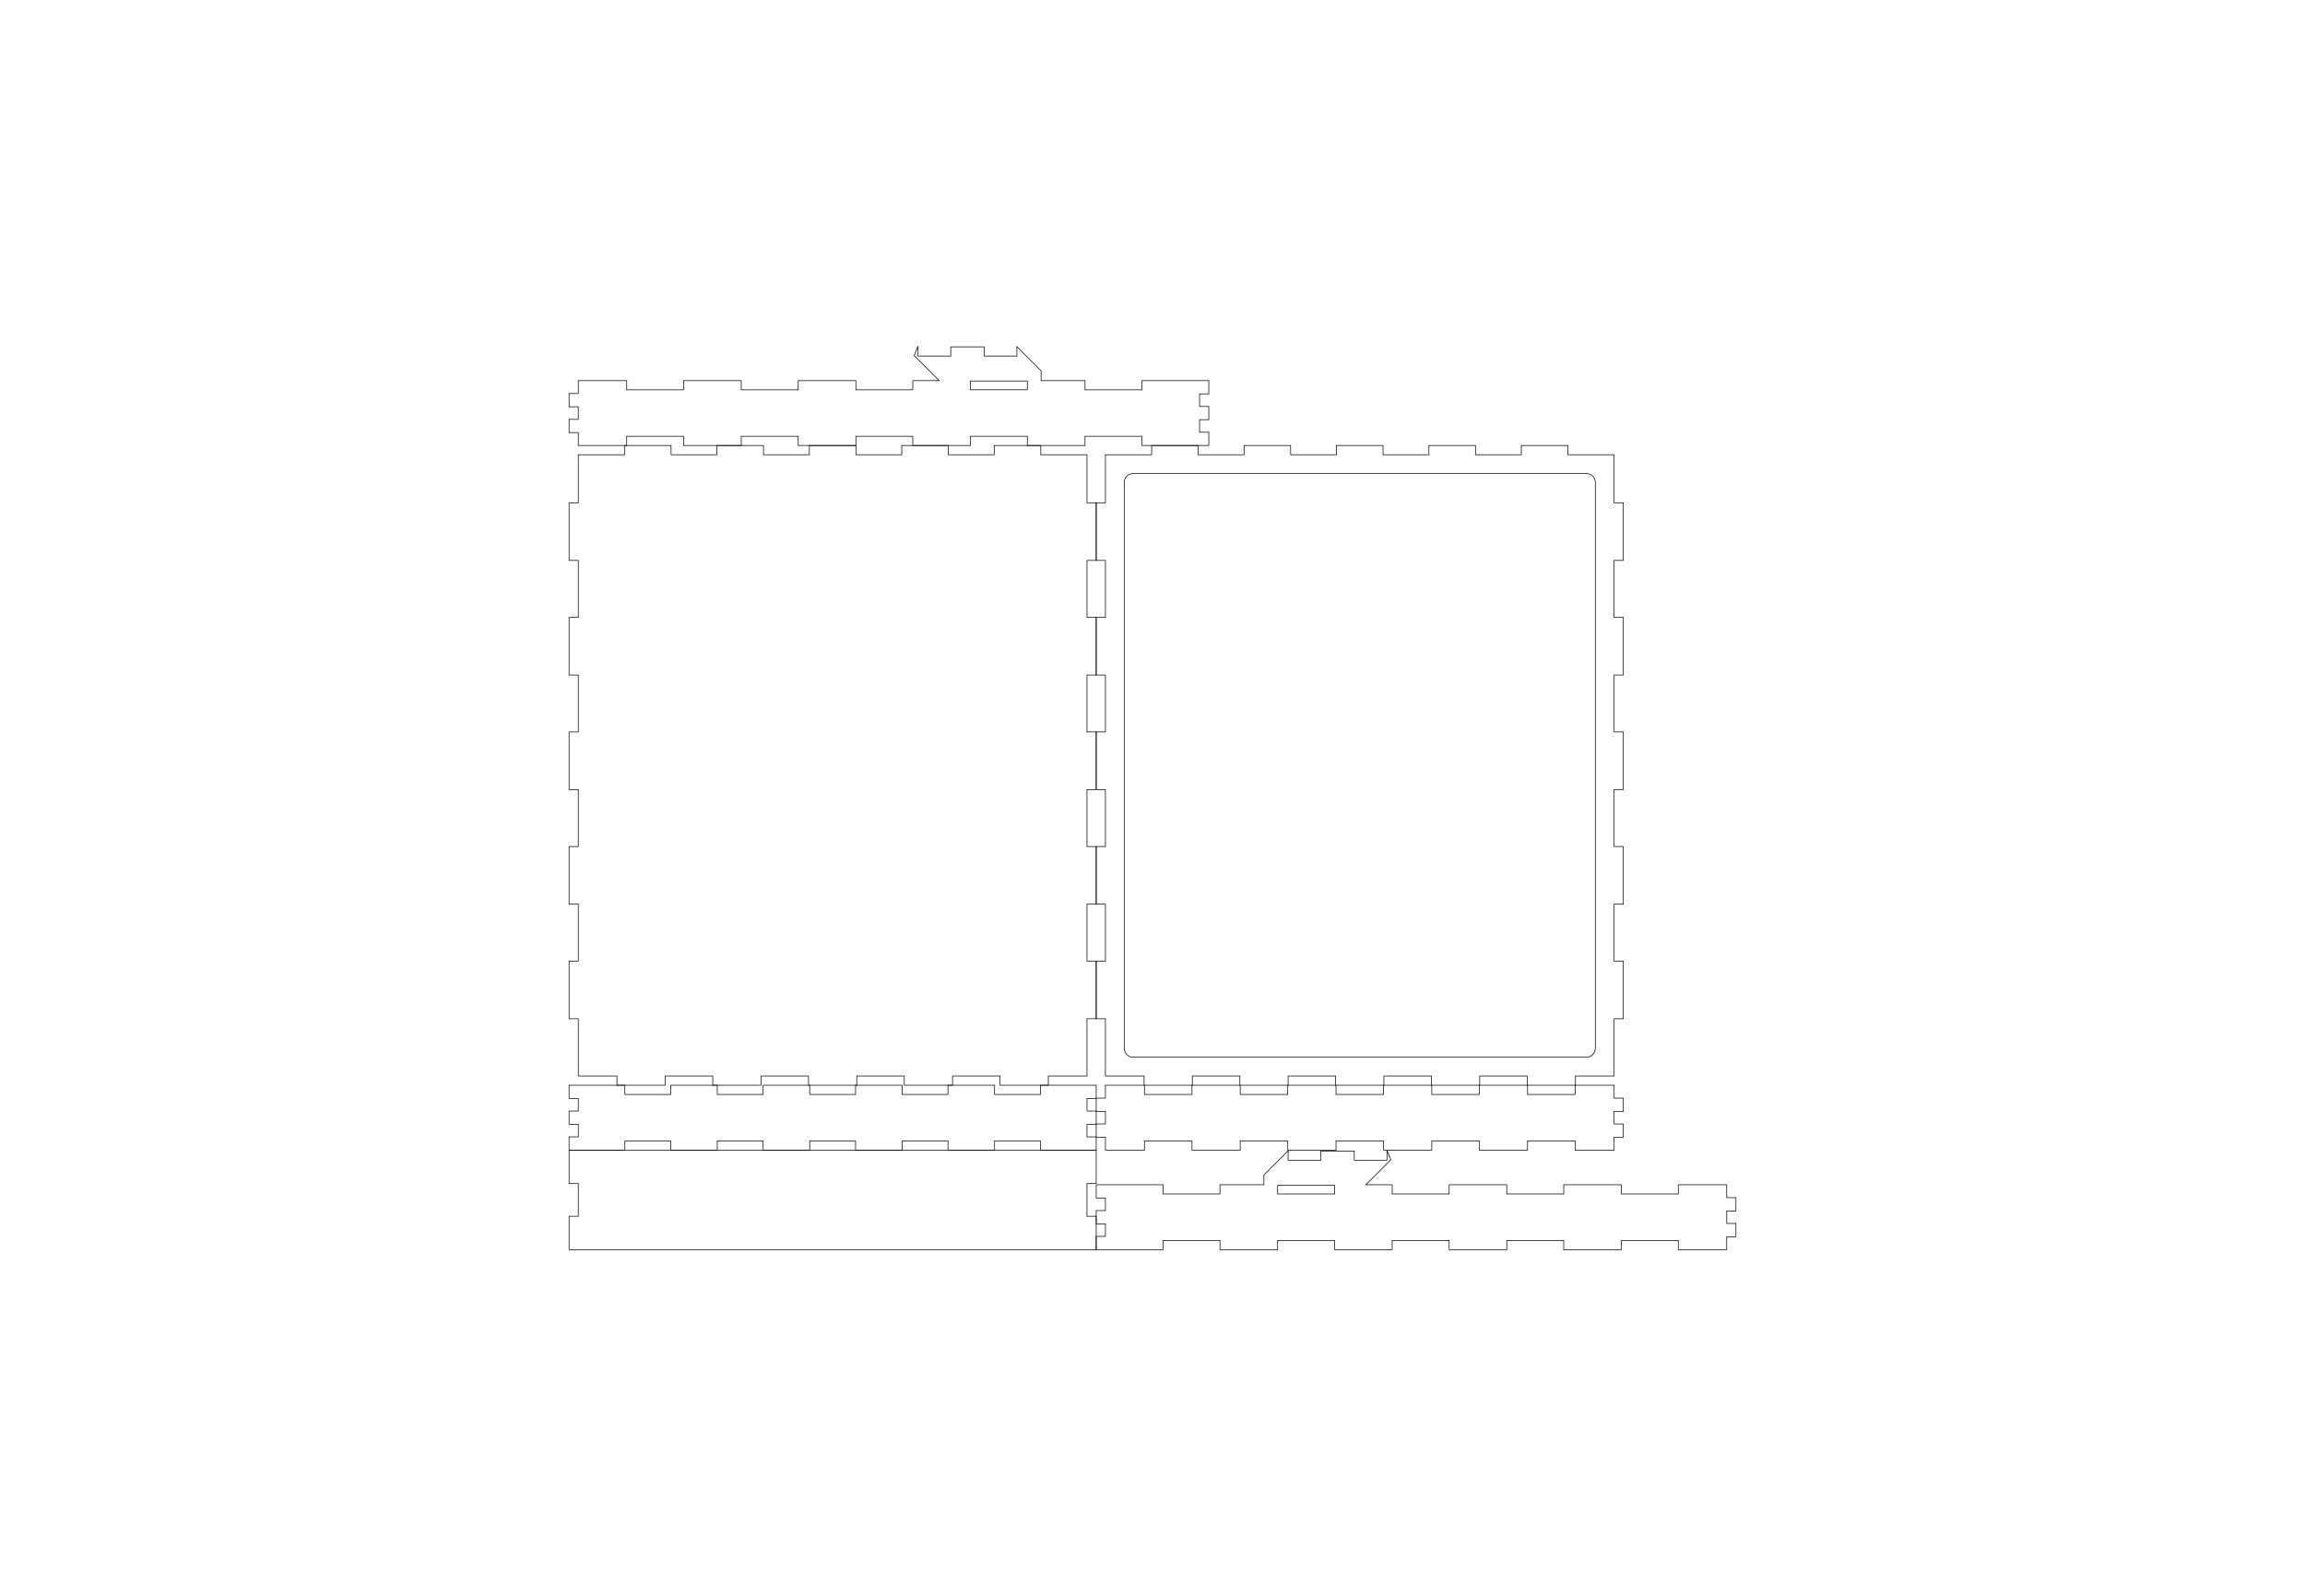
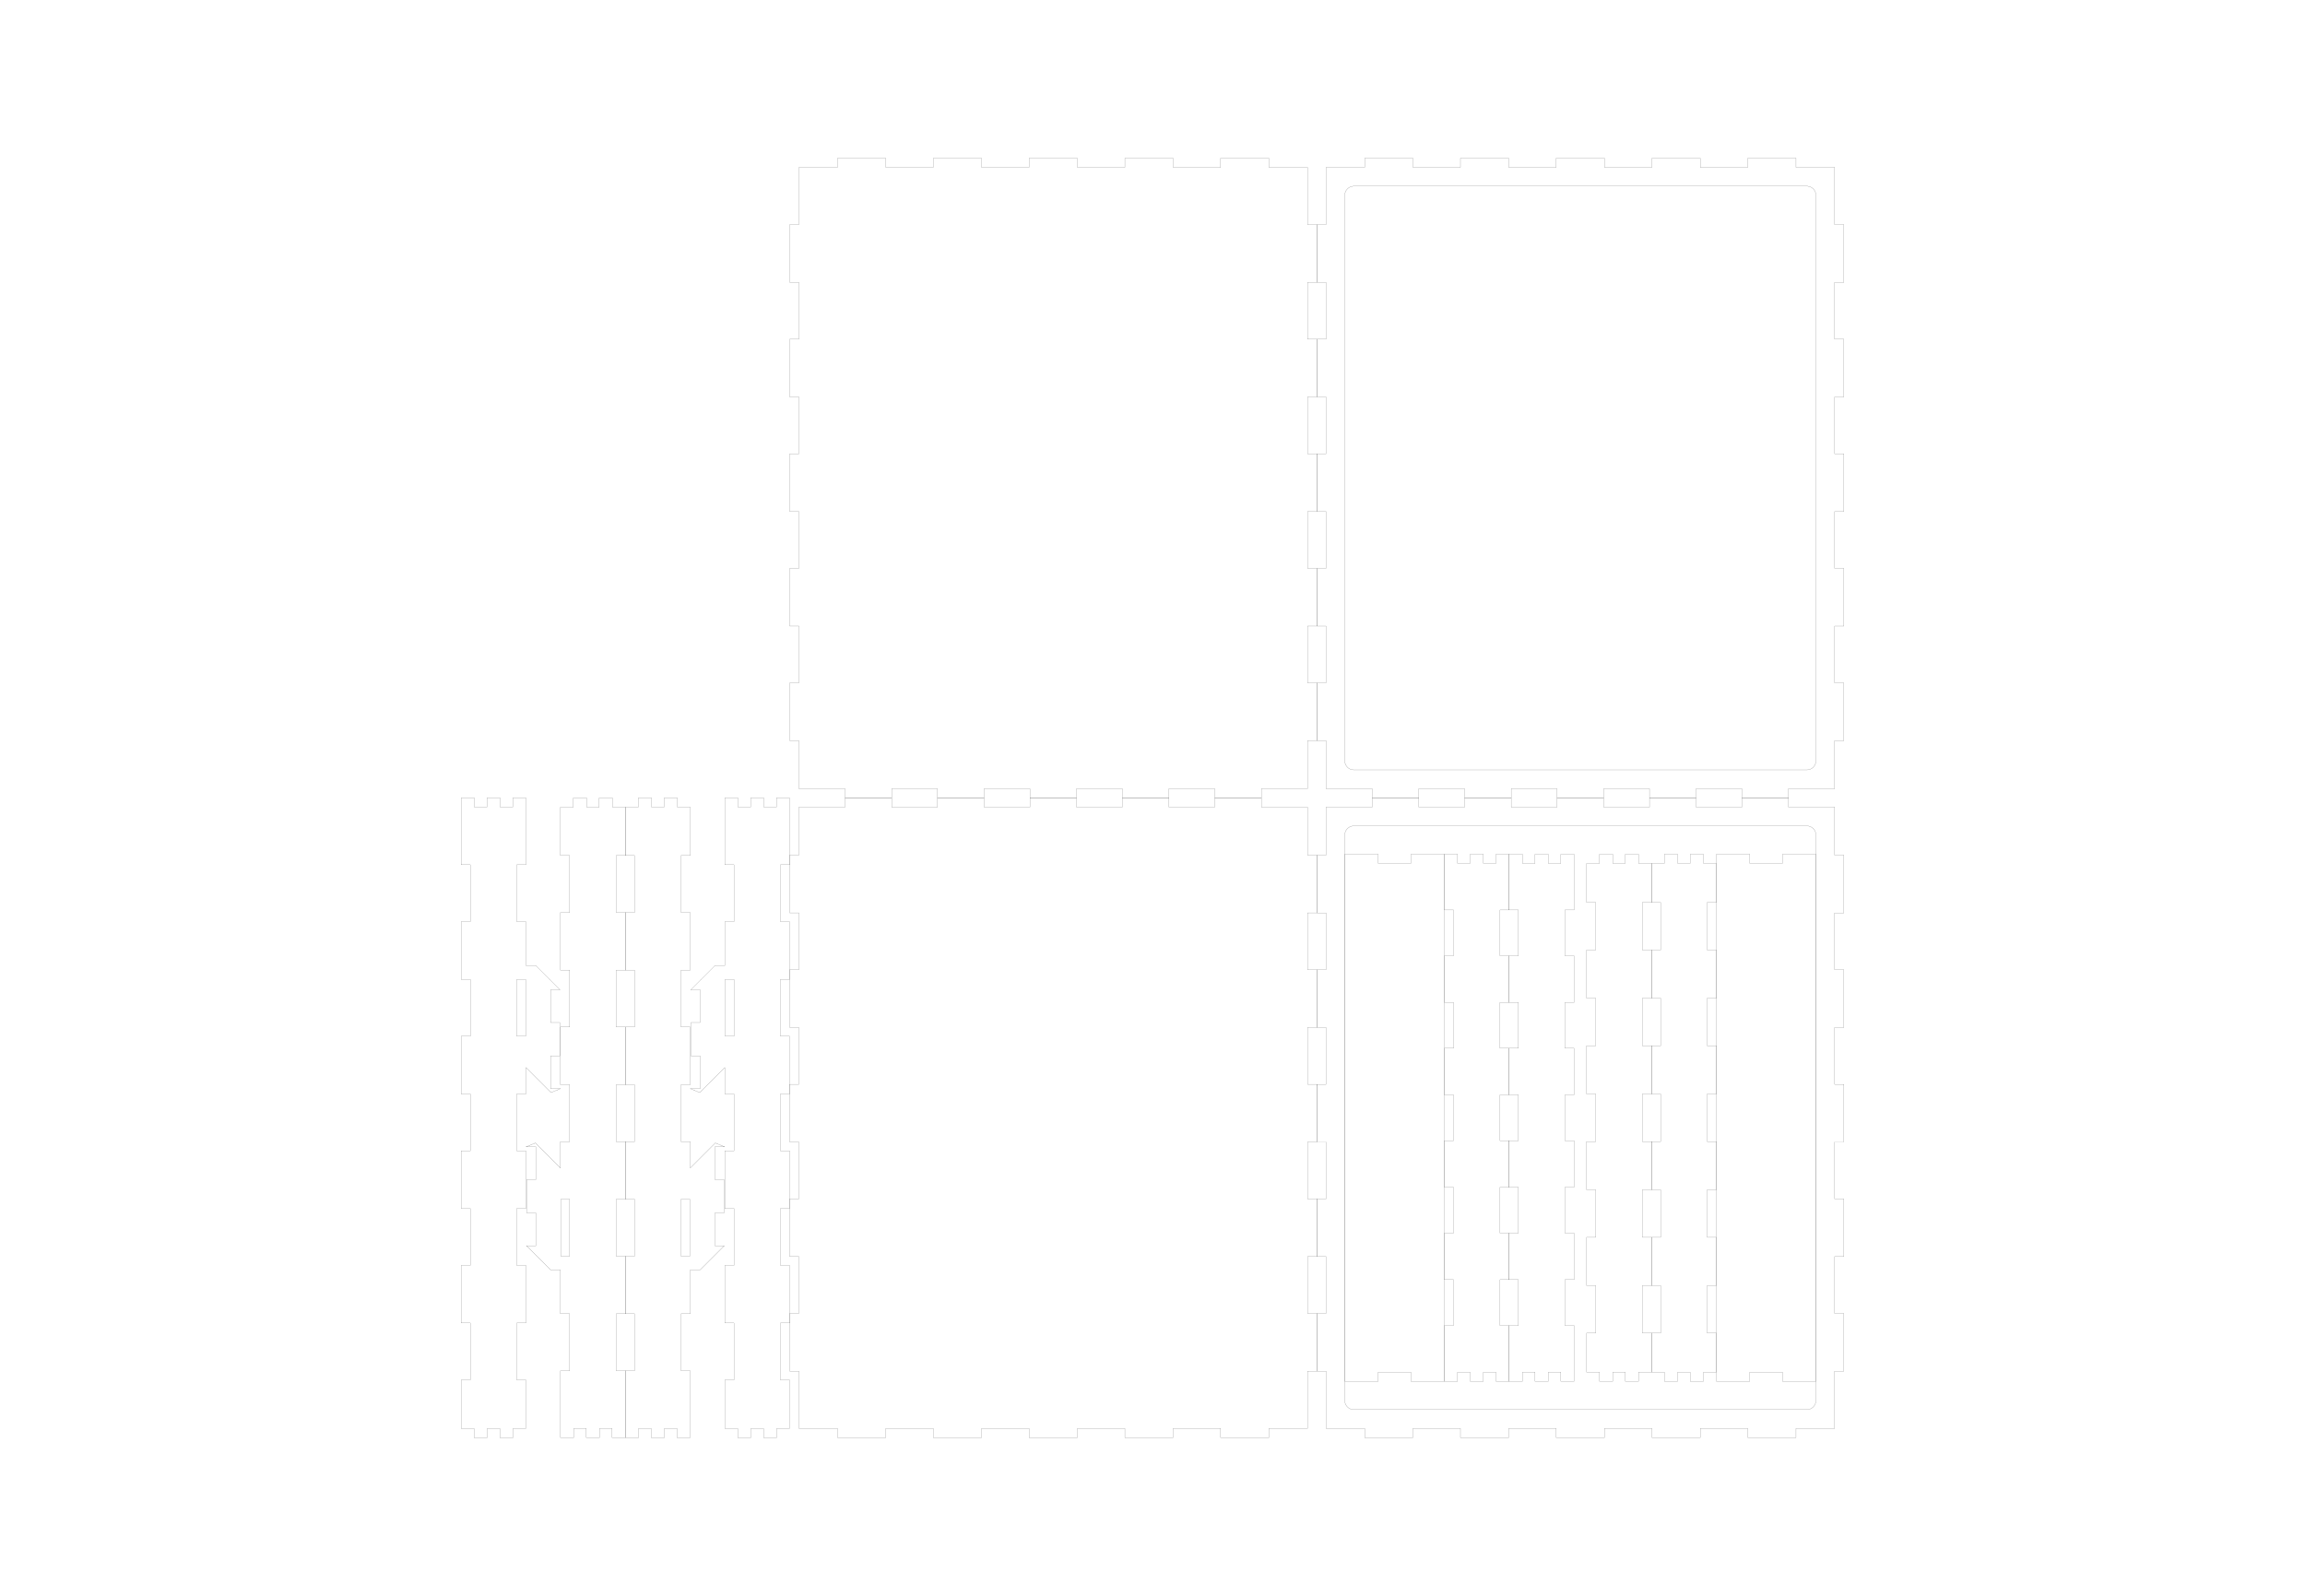
- <svg xmlns="http://www.w3.org/2000/svg" width="1300mm" height="900mm" viewBox="0 0 1300 900" version="1.1">
-   <polyline z="0" points="320.95,704.794 320.95,685.949 326.15,685.949 326.15,667.503 320.95,667.503 320.95,648.658 618.25,648.658 618.25,667.503 613.05,667.503 613.05,685.949 618.25,685.949 618.25,704.794 320.95,704.794" fill="none" stroke="black" stroke-width="0.1mm" />
-   <polyline z="0" points="320.95,648.658 320.95,641.178 326.15,641.178 326.15,634.098 320.95,634.098 320.95,626.618 326.15,626.618 326.15,619.538 320.95,619.538 320.95,612.058 352.414,612.058 352.414,617.258 378.277,617.258 378.277,612.058 404.541,612.058 404.541,617.258 430.405,617.258 430.405,612.058 456.668,612.058 456.668,617.258 482.532,617.258 482.532,612.058 508.795,612.058 508.795,617.258 534.659,617.258 534.659,612.058 560.923,612.058 560.923,617.258 586.786,617.258 586.786,612.058 618.25,612.058 618.25,619.538 613.05,619.538 613.05,626.618 618.25,626.618 618.25,634.098 613.05,634.098 613.05,641.178 618.25,641.178 618.25,648.658 586.786,648.658 586.786,643.458 560.923,643.458 560.923,648.658 534.659,648.658 534.659,643.458 508.795,643.458 508.795,648.658 482.532,648.658 482.532,643.458 456.668,643.458 456.668,648.658 430.405,648.658 430.405,643.458 404.541,643.458 404.541,648.658 378.277,648.658 378.277,643.458 352.414,643.458 352.414,648.658 320.95,648.658" fill="none" stroke="black" stroke-width="0.1mm" />
-   <polyline z="0" points="326.15,606.858 326.15,574.549 320.95,574.549 320.95,542.04 326.15,542.04 326.15,509.931 320.95,509.931 320.95,477.422 326.15,477.422 326.15,445.313 320.95,445.313 320.95,412.803 326.15,412.803 326.15,380.694 320.95,380.694 320.95,348.185 326.15,348.185 326.15,316.076 320.95,316.076 320.95,283.567 326.15,283.567 326.15,256.458 352.214,256.458 352.214,251.258 378.477,251.258 378.477,256.458 404.341,256.458 404.341,251.258 430.605,251.258 430.605,256.458 456.468,256.458 456.468,251.258 482.732,251.258 482.732,256.458 508.595,256.458 508.595,251.258 534.859,251.258 534.859,256.458 560.723,256.458 560.723,251.258 586.986,251.258 586.986,256.458 613.05,256.458 613.05,283.567 618.25,283.567 618.25,316.076 613.05,316.076 613.05,348.185 618.25,348.185 618.25,380.694 613.05,380.694 613.05,412.803 618.25,412.803 618.25,445.313 613.05,445.313 613.05,477.422 618.25,477.422 618.25,509.931 613.05,509.931 613.05,542.04 618.25,542.04 618.25,574.549 613.05,574.549 613.05,606.858 591.241,606.858 591.241,612.058 564.032,612.058 564.032,606.858 537.223,606.858 537.223,612.058 510.014,612.058 510.014,606.858 483.205,606.858 483.205,612.058 455.995,612.058 455.995,606.858 429.186,606.858 429.186,612.058 401.977,612.058 401.977,606.858 375.168,606.858 375.168,612.058 347.959,612.058 347.959,606.858 326.15,606.858" fill="none" stroke="black" stroke-width="0.1mm" />
-   <polyline z="0" points="618.25,619.338 623.45,619.338 623.45,612.058 645.459,612.058 645.459,617.258 672.268,617.258 672.268,612.058 699.477,612.058 699.477,617.258 726.286,617.258 726.286,612.058 753.495,612.058 753.495,617.258 780.305,617.258 780.305,612.058 807.514,612.058 807.514,617.258 834.323,617.258 834.323,612.058 861.532,612.058 861.532,617.258 888.341,617.258 888.341,612.058 910.35,612.058 910.35,619.338 915.55,619.338 915.55,626.818 910.35,626.818 910.35,633.898 915.55,633.898 915.55,641.378 910.35,641.378 910.35,648.658 888.341,648.658 888.341,643.458 861.532,643.458 861.532,648.658 834.323,648.658 834.323,643.458 807.514,643.458 807.514,648.658 780.305,648.658 780.305,643.458 753.495,643.458 753.495,648.658 726.286,648.658 726.286,643.458 699.477,643.458 699.477,648.658 672.268,648.658 672.268,643.458 645.459,643.458 645.459,648.658 623.45,648.658 623.45,641.378 618.25,641.378 618.25,633.898 623.45,633.898 623.45,626.818 618.25,626.818 618.25,619.338" fill="none" stroke="black" stroke-width="0.1mm" />
-   <polyline z="0" points="623.45,606.858 623.45,574.549 618.25,574.549 618.25,542.04 623.45,542.04 623.45,509.931 618.25,509.931 618.25,477.422 623.45,477.422 623.45,445.313 618.25,445.313 618.25,412.803 623.45,412.803 623.45,380.694 618.25,380.694 618.25,348.185 623.45,348.185 623.45,316.076 618.25,316.076 618.25,283.567 623.45,283.567 623.45,256.458 649.514,256.458 649.514,251.258 675.777,251.258 675.777,256.458 701.641,256.458 701.641,251.258 727.905,251.258 727.905,256.458 753.768,256.458 753.768,251.258 780.032,251.258 780.032,256.458 805.895,256.458 805.895,251.258 832.159,251.258 832.159,256.458 858.023,256.458 858.023,251.258 884.286,251.258 884.286,256.458 910.35,256.458 910.35,283.567 915.55,283.567 915.55,316.076 910.35,316.076 910.35,348.185 915.55,348.185 915.55,380.694 910.35,380.694 910.35,412.803 915.55,412.803 915.55,445.313 910.35,445.313 910.35,477.422 915.55,477.422 915.55,509.931 910.35,509.931 910.35,542.04 915.55,542.04 915.55,574.549 910.35,574.549 910.35,606.858 888.541,606.858 888.541,612.058 861.332,612.058 861.332,606.858 834.523,606.858 834.523,612.058 807.314,612.058 807.314,606.858 780.505,606.858 780.505,612.058 753.295,612.058 753.295,606.858 726.486,606.858 726.486,612.058 699.277,612.058 699.277,606.858 672.468,606.858 672.468,612.058 645.259,612.058 645.259,606.858 623.45,606.858" fill="none" stroke="black" stroke-width="0.1mm" />
-   <polyline z="0" points="635.544,594.765 635.207,594.394 634.909,593.992 634.652,593.562 634.439,593.11 634.27,592.639 634.148,592.153 634.075,591.659 634.05,591.156 634.05,272.161 634.075,271.658 634.148,271.164 634.27,270.678 634.439,270.207 634.652,269.755 634.909,269.325 635.207,268.923 635.544,268.552 635.915,268.216 636.317,267.918 636.746,267.661 637.198,267.447 637.67,267.278 638.156,267.157 638.65,267.083 639.152,267.058 894.648,267.058 895.15,267.083 895.644,267.157 896.13,267.278 896.602,267.447 897.054,267.661 897.483,267.918 897.885,268.216 898.256,268.552 898.593,268.923 898.891,269.325 899.148,269.755 899.362,270.207 899.53,270.678 899.652,271.164 899.725,271.658 899.75,272.161 899.75,591.156 899.725,591.659 899.652,592.153 899.53,592.639 899.362,593.11 899.148,593.562 898.891,593.992 898.593,594.394 898.256,594.765 897.885,595.101 897.483,595.399 897.054,595.656 896.602,595.87 896.13,596.039 895.644,596.16 895.15,596.234 894.648,596.258 639.152,596.258 638.65,596.234 638.156,596.16 637.67,596.039 637.198,595.87 636.746,595.656 636.317,595.399 635.915,595.101 635.544,594.765" fill="none" stroke="black" stroke-width="0.1mm" />
-   <polyline z="0" points="618.25,668.194 655.959,668.194 655.959,673.394 688.068,673.394 688.068,668.194 712.825,668.194 712.825,662.673 726.495,649.003 726.495,654.344 744.941,654.344 744.941,649.144 763.786,649.144 763.786,654.344 782.231,654.344 782.231,648.742 784.439,654.072 770.316,668.194 785.195,668.194 785.195,673.394 817.305,673.394 817.305,668.194 849.814,668.194 849.814,673.394 881.923,673.394 881.923,668.194 914.432,668.194 914.432,673.394 946.541,673.394 946.541,668.194 973.85,668.194 973.85,675.474 979.05,675.474 979.05,682.954 973.85,682.954 973.85,690.034 979.05,690.034 979.05,697.514 973.85,697.514 973.85,704.794 946.541,704.794 946.541,699.594 914.432,699.594 914.432,704.794 881.923,704.794 881.923,699.594 849.814,699.594 849.814,704.794 817.305,704.794 817.305,699.594 785.195,699.594 785.195,704.794 752.686,704.794 752.686,699.594 720.577,699.594 720.577,704.794 688.068,704.794 688.068,699.594 655.959,699.594 655.959,704.794 618.25,704.794 618.25,697.314 623.45,697.314 623.45,690.234 618.25,690.234 618.25,682.754 623.45,682.754 623.45,675.674 618.25,675.674 618.25,668.194" fill="none" stroke="black" stroke-width="0.1mm" />
-   <polyline z="0" points="720.577,668.394 752.686,668.394 752.686,673.394 720.577,673.394 720.577,668.394" fill="none" stroke="black" stroke-width="0.1mm" />
-   <polyline z="0" points="681.75,251.258 644.041,251.258 644.041,246.058 611.932,246.058 611.932,251.258 579.423,251.258 579.423,246.058 547.314,246.058 547.314,251.258 514.805,251.258 514.805,246.058 482.695,246.058 482.695,251.258 450.186,251.258 450.186,246.058 418.077,246.058 418.077,251.258 385.568,251.258 385.568,246.058 353.459,246.058 353.459,251.258 326.15,251.258 326.15,243.978 320.95,243.978 320.95,236.498 326.15,236.498 326.15,229.418 320.95,229.418 320.95,221.938 326.15,221.938 326.15,214.658 353.459,214.658 353.459,219.858 385.568,219.858 385.568,214.658 418.077,214.658 418.077,219.858 450.186,219.858 450.186,214.658 482.695,214.658 482.695,219.858 514.805,219.858 514.805,214.658 529.684,214.658 515.561,200.536 517.769,195.206 517.769,200.808 536.214,200.808 536.214,195.608 555.059,195.608 555.059,200.808 573.505,200.808 573.505,195.467 587.175,209.137 587.175,214.658 611.932,214.658 611.932,219.858 644.041,219.858 644.041,214.658 681.75,214.658 681.75,222.138 676.55,222.138 676.55,229.218 681.75,229.218 681.75,236.698 676.55,236.698 676.55,243.778 681.75,243.778 681.75,251.258" fill="none" stroke="black" stroke-width="0.1mm" />
-   <polyline z="0" points="579.423,219.858 547.314,219.858 547.314,214.858 579.423,214.858 579.423,219.858" fill="none" stroke="black" stroke-width="0.1mm" />
+ <svg xmlns="http://www.w3.org/2000/svg" width="1300mm" height="900mm" viewBox="0 0 1300 900" version="1.1" id="svg10">
+   <defs id="defs10" />
+   <polyline z="0" points="326.15,606.858 326.15,574.549 320.95,574.549 320.95,542.04 326.15,542.04 326.15,509.931 320.95,509.931 320.95,477.422 326.15,477.422 326.15,445.313 320.95,445.313 320.95,412.803 326.15,412.803 326.15,380.694 320.95,380.694 320.95,348.185 326.15,348.185 326.15,316.076 320.95,316.076 320.95,283.567 326.15,283.567 326.15,256.458 352.214,256.458 352.214,251.258 378.477,251.258 378.477,256.458 404.341,256.458 404.341,251.258 430.605,251.258 430.605,256.458 456.468,256.458 456.468,251.258 482.732,251.258 482.732,256.458 508.595,256.458 508.595,251.258 534.859,251.258 534.859,256.458 560.723,256.458 560.723,251.258 586.986,251.258 586.986,256.458 613.05,256.458 613.05,283.567 618.25,283.567 618.25,316.076 613.05,316.076 613.05,348.185 618.25,348.185 618.25,380.694 613.05,380.694 613.05,412.803 618.25,412.803 618.25,445.313 613.05,445.313 613.05,477.422 618.25,477.422 618.25,509.931 613.05,509.931 613.05,542.04 618.25,542.04 618.25,574.549 613.05,574.549 613.05,606.858 591.241,606.858 591.241,612.058 564.032,612.058 564.032,606.858 537.223,606.858 537.223,612.058 510.014,612.058 510.014,606.858 483.205,606.858 483.205,612.058 455.995,612.058 455.995,606.858 429.186,606.858 429.186,612.058 401.977,612.058 401.977,606.858 375.168,606.858 375.168,612.058 347.959,612.058 347.959,606.858 326.15,606.858" fill="none" stroke="#000000" stroke-width="0.1mm" id="polyline3" style="vector-effect:non-scaling-stroke;stroke-width:0.265;stroke-dasharray:none;-inkscape-stroke:hairline" transform="matrix(1,0,0,-1,124.402,701.258)" />
+   <path id="polyline6" style="vector-effect:non-scaling-stroke;fill:none;stroke:#000000;stroke-width:0.265;-inkscape-stroke:hairline" d="m 759.946,106.493 -0.337,0.371 -0.298,0.402 -0.257,0.43 -0.213,0.452 -0.169,0.471 -0.122,0.486 -0.073,0.494 -0.025,0.503 v 318.995 l 0.025,0.503 0.073,0.494 0.122,0.486 0.169,0.471 0.213,0.452 0.257,0.43 0.298,0.402 0.337,0.371 0.371,0.336 0.402,0.298 0.429,0.257 0.452,0.214 0.472,0.169 0.486,0.121 0.494,0.074 0.502,0.025 h 255.496 l 0.502,-0.025 0.494,-0.074 0.486,-0.121 0.472,-0.169 0.452,-0.214 0.429,-0.257 0.402,-0.298 0.371,-0.336 0.337,-0.371 0.298,-0.402 0.257,-0.43 0.214,-0.452 0.168,-0.471 0.122,-0.486 0.073,-0.494 0.025,-0.503 V 110.102 l -0.025,-0.503 -0.073,-0.494 -0.122,-0.486 -0.168,-0.471 -0.214,-0.452 -0.257,-0.43 -0.298,-0.402 -0.337,-0.371 -0.371,-0.336 -0.402,-0.298 -0.429,-0.257 -0.452,-0.214 -0.472,-0.169 -0.486,-0.121 -0.494,-0.074 L 1019.05,105 H 763.554 l -0.502,0.024 -0.494,0.074 -0.486,0.121 -0.472,0.169 -0.452,0.214 -0.429,0.257 -0.402,0.298 -0.371,0.336 M 747.852,94.4 v 32.309 h -5.2 v 32.509 h 5.2 v 32.109 h -5.2 v 32.509 h 5.2 v 32.109 h -5.2 v 32.51 h 5.2 v 32.109 h -5.2 v 32.509 h 5.2 v 32.109 h -5.2 v 32.509 h 5.2 V 444.8 h 26.064 v 5.2 h 26.263 v -5.2 h 25.864 v 5.2 h 26.264 v -5.2 h 25.863 v 5.2 h 26.264 v -5.2 H 930.297 v 5.2 h 26.264 v -5.2 h 25.864 v 5.2 h 26.263 v -5.2 h 26.064 v -27.109 h 5.2 v -32.509 h -5.2 v -32.109 h 5.2 v -32.509 h -5.2 v -32.109 h 5.2 v -32.51 h -5.2 v -32.109 h 5.2 v -32.509 h -5.2 v -32.109 h 5.2 v -32.509 h -5.2 V 94.4 h -21.809 v -5.2 h -27.209 v 5.2 h -26.809 v -5.2 h -27.209 v 5.2 h -26.809 v -5.2 h -27.21 v 5.2 h -26.809 v -5.2 h -27.209 v 5.2 H 796.87 v -5.2 h -27.209 v 5.2 h -21.809" />
+   <polyline z="0" points="326.15,606.858 326.15,574.549 320.95,574.549 320.95,542.04 326.15,542.04 326.15,509.931 320.95,509.931 320.95,477.422 326.15,477.422 326.15,445.313 320.95,445.313 320.95,412.803 326.15,412.803 326.15,380.694 320.95,380.694 320.95,348.185 326.15,348.185 326.15,316.076 320.95,316.076 320.95,283.567 326.15,283.567 326.15,256.458 352.214,256.458 352.214,251.258 378.477,251.258 378.477,256.458 404.341,256.458 404.341,251.258 430.605,251.258 430.605,256.458 456.468,256.458 456.468,251.258 482.732,251.258 482.732,256.458 508.595,256.458 508.595,251.258 534.859,251.258 534.859,256.458 560.723,256.458 560.723,251.258 586.986,251.258 586.986,256.458 613.05,256.458 613.05,283.567 618.25,283.567 618.25,316.076 613.05,316.076 613.05,348.185 618.25,348.185 618.25,380.694 613.05,380.694 613.05,412.803 618.25,412.803 618.25,445.313 613.05,445.313 613.05,477.422 618.25,477.422 618.25,509.931 613.05,509.931 613.05,542.04 618.25,542.04 618.25,574.549 613.05,574.549 613.05,606.858 591.241,606.858 591.241,612.058 564.032,612.058 564.032,606.858 537.223,606.858 537.223,612.058 510.014,612.058 510.014,606.858 483.205,606.858 483.205,612.058 455.995,612.058 455.995,606.858 429.186,606.858 429.186,612.058 401.977,612.058 401.977,606.858 375.168,606.858 375.168,612.058 347.959,612.058 347.959,606.858 326.15,606.858" fill="none" stroke="#000000" stroke-width="0.1mm" id="polyline3-5" style="vector-effect:non-scaling-stroke;stroke-width:0.265;stroke-dasharray:none;-inkscape-stroke:hairline" transform="translate(124.402,198.742)" />
+   <polyline z="0" points="320.95,704.794 320.95,685.949 326.15,685.949 326.15,667.503 320.95,667.503 320.95,648.658 618.25,648.658 618.25,667.503 613.05,667.503 613.05,685.949 618.25,685.949 618.25,704.794 320.95,704.794" fill="none" stroke="#000000" stroke-width="0.1mm" id="polyline1" style="vector-effect:non-scaling-stroke;stroke-width:0.265;stroke-dasharray:none;-inkscape-stroke:hairline" transform="rotate(-90,709.6792,390.3212)" />
+   <polyline z="0" points="320.95,648.658 320.95,641.178 326.15,641.178 326.15,634.098 320.95,634.098 320.95,626.618 326.15,626.618 326.15,619.538 320.95,619.538 320.95,612.058 352.414,612.058 352.414,617.258 378.277,617.258 378.277,612.058 404.541,612.058 404.541,617.258 430.405,617.258 430.405,612.058 456.668,612.058 456.668,617.258 482.532,617.258 482.532,612.058 508.795,612.058 508.795,617.258 534.659,617.258 534.659,612.058 560.923,612.058 560.923,617.258 586.786,617.258 586.786,612.058 618.25,612.058 618.25,619.538 613.05,619.538 613.05,626.618 618.25,626.618 618.25,634.098 613.05,634.098 613.05,641.178 618.25,641.178 618.25,648.658 586.786,648.658 586.786,643.458 560.923,643.458 560.923,648.658 534.659,648.658 534.659,643.458 508.795,643.458 508.795,648.658 482.532,648.658 482.532,643.458 456.668,643.458 456.668,648.658 430.405,648.658 430.405,643.458 404.541,643.458 404.541,648.658 378.277,648.658 378.277,643.458 352.414,643.458 352.414,648.658 320.95,648.658" fill="none" stroke="#000000" stroke-width="0.1mm" id="polyline2" style="vector-effect:non-scaling-stroke;stroke-width:0.265;stroke-dasharray:none;-inkscape-stroke:hairline" transform="rotate(-90,669.5652,430.4352)" />
+   <polyline z="0" points="618.25,619.338 623.45,619.338 623.45,612.058 645.459,612.058 645.459,617.258 672.268,617.258 672.268,612.058 699.477,612.058 699.477,617.258 726.286,617.258 726.286,612.058 753.495,612.058 753.495,617.258 780.305,617.258 780.305,612.058 807.514,612.058 807.514,617.258 834.323,617.258 834.323,612.058 861.532,612.058 861.532,617.258 888.341,617.258 888.341,612.058 910.35,612.058 910.35,619.338 915.55,619.338 915.55,626.818 910.35,626.818 910.35,633.898 915.55,633.898 915.55,641.378 910.35,641.378 910.35,648.658 888.341,648.658 888.341,643.458 861.532,643.458 861.532,648.658 834.323,648.658 834.323,643.458 807.514,643.458 807.514,648.658 780.305,648.658 780.305,643.458 753.495,643.458 753.495,648.658 726.286,648.658 726.286,643.458 699.477,643.458 699.477,648.658 672.268,648.658 672.268,643.458 645.459,643.458 645.459,648.658 623.45,648.658 623.45,641.378 618.25,641.378 618.25,633.898 623.45,633.898 623.45,626.818 618.25,626.818 618.25,619.338" fill="none" stroke="#000000" stroke-width="0.1mm" id="polyline4" style="vector-effect:non-scaling-stroke;stroke-width:0.265;stroke-dasharray:none;-inkscape-stroke:hairline" transform="rotate(-90,858.3292,538.9712)" />
+   <polyline z="0" points="320.95,704.794 320.95,685.949 326.15,685.949 326.15,667.503 320.95,667.503 320.95,648.658 618.25,648.658 618.25,667.503 613.05,667.503 613.05,685.949 618.25,685.949 618.25,704.794 320.95,704.794" fill="none" stroke="#000000" stroke-width="0.1mm" id="polyline1-7" style="vector-effect:non-scaling-stroke;stroke-width:0.265;stroke-dasharray:none;-inkscape-stroke:hairline" transform="matrix(0,-1,-1,0,1463.246,1100.001)" />
+   <polyline z="0" points="320.95,648.658 320.95,641.178 326.15,641.178 326.15,634.098 320.95,634.098 320.95,626.618 326.15,626.618 326.15,619.538 320.95,619.538 320.95,612.058 352.414,612.058 352.414,617.258 378.277,617.258 378.277,612.058 404.541,612.058 404.541,617.258 430.405,617.258 430.405,612.058 456.668,612.058 456.668,617.258 482.532,617.258 482.532,612.058 508.795,612.058 508.795,617.258 534.659,617.258 534.659,612.058 560.923,612.058 560.923,617.258 586.786,617.258 586.786,612.058 618.25,612.058 618.25,619.538 613.05,619.538 613.05,626.618 618.25,626.618 618.25,634.098 613.05,634.098 613.05,641.178 618.25,641.178 618.25,648.658 586.786,648.658 586.786,643.458 560.923,643.458 560.923,648.658 534.659,648.658 534.659,643.458 508.795,643.458 508.795,648.658 482.532,648.658 482.532,643.458 456.668,643.458 456.668,648.658 430.405,648.658 430.405,643.458 404.541,643.458 404.541,648.658 378.277,648.658 378.277,643.458 352.414,643.458 352.414,648.658 320.95,648.658" fill="none" stroke="#000000" stroke-width="0.1mm" id="polyline2-6" style="vector-effect:non-scaling-stroke;stroke-width:0.265;stroke-dasharray:none;-inkscape-stroke:hairline" transform="matrix(0,-1,-1,0,1463.246,1100.001)" />
+   <polyline z="0" points="618.25,619.338 623.45,619.338 623.45,612.058 645.459,612.058 645.459,617.258 672.268,617.258 672.268,612.058 699.477,612.058 699.477,617.258 726.286,617.258 726.286,612.058 753.495,612.058 753.495,617.258 780.305,617.258 780.305,612.058 807.514,612.058 807.514,617.258 834.323,617.258 834.323,612.058 861.532,612.058 861.532,617.258 888.341,617.258 888.341,612.058 910.35,612.058 910.35,619.338 915.55,619.338 915.55,626.818 910.35,626.818 910.35,633.898 915.55,633.898 915.55,641.378 910.35,641.378 910.35,648.658 888.341,648.658 888.341,643.458 861.532,643.458 861.532,648.658 834.323,648.658 834.323,643.458 807.514,643.458 807.514,648.658 780.305,648.658 780.305,643.458 753.495,643.458 753.495,648.658 726.286,648.658 726.286,643.458 699.477,643.458 699.477,648.658 672.268,648.658 672.268,643.458 645.459,643.458 645.459,648.658 623.45,648.658 623.45,641.378 618.25,641.378 618.25,633.898 623.45,633.898 623.45,626.818 618.25,626.818 618.25,619.338" fill="none" stroke="#000000" stroke-width="0.1mm" id="polyline4-6" style="vector-effect:non-scaling-stroke;stroke-width:0.265;stroke-dasharray:none;-inkscape-stroke:hairline" transform="matrix(0,-1,-1,0,1543.474,1397.301)" />
+   <path id="polyline6-9" style="vector-effect:non-scaling-stroke;fill:none;stroke:#000000;stroke-width:0.265;-inkscape-stroke:hairline" d="m 759.946,793.507 -0.337,-0.371 -0.298,-0.402 -0.257,-0.43 -0.213,-0.452 -0.169,-0.471 -0.122,-0.486 -0.073,-0.494 -0.025,-0.503 V 470.903 l 0.025,-0.503 0.073,-0.494 0.122,-0.486 0.169,-0.471 0.213,-0.452 0.257,-0.43 0.298,-0.402 0.337,-0.371 0.371,-0.336 0.402,-0.298 0.429,-0.257 0.452,-0.214 0.472,-0.169 0.486,-0.121 0.494,-0.074 0.502,-0.025 H 1019.05 l 0.502,0.025 0.494,0.074 0.486,0.121 0.472,0.169 0.452,0.214 0.429,0.257 0.402,0.298 0.371,0.336 0.337,0.371 0.298,0.402 0.257,0.43 0.214,0.452 0.168,0.471 0.122,0.486 0.073,0.494 0.025,0.503 v 318.995 l -0.025,0.503 -0.073,0.494 -0.122,0.486 -0.168,0.471 -0.214,0.452 -0.257,0.43 -0.298,0.402 -0.337,0.371 -0.371,0.336 -0.402,0.298 -0.429,0.257 -0.452,0.214 -0.472,0.169 -0.486,0.121 -0.494,0.074 -0.502,0.024 H 763.554 l -0.502,-0.024 -0.494,-0.074 -0.486,-0.121 -0.472,-0.169 -0.452,-0.214 -0.429,-0.257 -0.402,-0.298 -0.371,-0.336 m -12.094,12.093 v -32.309 h -5.2 v -32.509 h 5.2 v -32.109 h -5.2 v -32.509 h 5.2 v -32.109 h -5.2 v -32.51 h 5.2 v -32.109 h -5.2 v -32.509 h 5.2 v -32.109 h -5.2 v -32.509 h 5.2 V 455.2 h 26.064 V 450 h 26.263 v 5.2 h 25.864 V 450 h 26.264 v 5.2 h 25.863 V 450 h 26.264 v 5.2 H 930.297 V 450 h 26.264 v 5.2 h 25.864 V 450 h 26.263 v 5.2 h 26.064 v 27.109 h 5.2 v 32.509 h -5.2 v 32.109 h 5.2 v 32.509 h -5.2 v 32.109 h 5.2 v 32.51 h -5.2 v 32.109 h 5.2 v 32.509 h -5.2 v 32.109 h 5.2 v 32.509 h -5.2 V 805.6 h -21.809 v 5.2 h -27.209 v -5.2 h -26.809 v 5.2 h -27.209 v -5.2 h -26.809 v 5.2 h -27.21 v -5.2 h -26.809 v 5.2 h -27.209 v -5.2 h -26.809 v 5.2 h -27.209 v -5.2 h -21.809" />
+   <path id="polyline8" style="vector-effect:non-scaling-stroke;fill:none;stroke:#000000;stroke-width:0.265;-inkscape-stroke:hairline" d="m 316.3,708.473 v -32.109 h 5 v 32.109 h -5 M 316.1,810.8 V 773.091 H 321.3 v -32.109 h -5.2 V 716.225 H 310.579 l -13.67,-13.67 h 5.341 v -18.446 h -5.2 v -18.845 h 5.2 v -18.445 h -5.602 l 5.33,-2.208 14.122,14.123 v -14.879 h 5.2 v -32.11 h -5.2 v -32.509 h 5.2 v -32.109 h -5.2 v -32.509 h 5.2 v -32.109 h -5.2 V 455.2 h 7.28 V 450 h 7.48 v 5.2 h 7.08 V 450 h 7.48 v 5.2 h 7.28 v 27.309 h -5.2 v 32.109 h 5.2 v 32.509 h -5.2 v 32.109 h 5.2 v 32.509 h -5.2 v 32.11 h 5.2 v 32.509 h -5.2 v 32.109 h 5.2 v 32.509 h -5.2 v 32.109 h 5.2 V 810.8 h -7.48 v -5.2 h -7.08 v 5.2 h -7.48 v -5.2 h -7.08 v 5.2 h -7.48" />
+   <path id="polyline10" style="vector-effect:non-scaling-stroke;fill:none;stroke:#000000;stroke-width:0.265;-inkscape-stroke:hairline" d="m 413.952,552.327 v 32.109 h -5 v -32.109 h 5 M 445.352,450 v 37.709 h -5.2 v 32.109 h 5.2 v 32.509 h -5.2 v 32.109 h 5.2 v 32.509 h -5.2 v 32.11 h 5.2 v 32.509 h -5.2 v 32.109 h 5.2 v 32.509 h -5.2 v 32.109 h 5.2 V 805.6 h -7.28 v 5.2 h -7.48 v -5.2 h -7.08 v 5.2 h -7.48 v -5.2 h -7.28 v -27.309 h 5.2 v -32.109 h -5.2 v -32.509 h 5.2 v -32.109 h -5.2 v -32.509 h 5.2 v -32.11 h -5.2 v -14.879 l -14.122,14.123 -5.33,-2.208 h 5.602 v -18.445 h -5.2 v -18.845 h 5.2 v -18.446 h -5.341 l 13.67,-13.67 h 5.521 v -24.757 h 5.2 v -32.109 h -5.2 V 450 h 7.48 v 5.2 h 7.08 V 450 h 7.48 v 5.2 h 7.08 V 450 h 7.48" />
+   <path id="polyline8-3" style="vector-effect:non-scaling-stroke;fill:none;stroke:#000000;stroke-width:0.265;-inkscape-stroke:hairline" d="m 389.1,708.473 v -32.109 h -5 v 32.109 h 5 M 389.3,810.8 V 773.091 H 384.1 v -32.109 h 5.2 v -24.757 h 5.521 l 13.67,-13.67 h -5.341 v -18.446 h 5.2 v -18.845 h -5.2 v -18.445 h 5.602 l -5.33,-2.208 -14.122,14.123 v -14.879 h -5.2 v -32.11 h 5.2 v -32.509 h -5.2 v -32.109 h 5.2 v -32.509 h -5.2 v -32.109 h 5.2 V 455.2 h -7.28 V 450 h -7.48 v 5.2 h -7.08 V 450 h -7.48 v 5.2 h -7.28 v 27.309 h 5.2 v 32.109 h -5.2 v 32.509 h 5.2 v 32.109 h -5.2 v 32.509 h 5.2 v 32.11 h -5.2 v 32.509 h 5.2 v 32.109 h -5.2 v 32.509 h 5.2 v 32.109 h -5.2 V 810.8 h 7.48 v -5.2 h 7.08 v 5.2 h 7.48 v -5.2 h 7.08 v 5.2 h 7.48" />
+   <path id="polyline10-7" style="vector-effect:non-scaling-stroke;fill:none;stroke:#000000;stroke-width:0.265;-inkscape-stroke:hairline" d="m 291.448,552.327 v 32.109 h 5 v -32.109 h -5 M 260.048,450 v 37.709 h 5.2 v 32.109 h -5.2 v 32.509 h 5.2 v 32.109 h -5.2 v 32.509 h 5.2 v 32.11 h -5.2 v 32.509 h 5.2 v 32.109 h -5.2 v 32.509 h 5.2 v 32.109 h -5.2 V 805.6 h 7.28 v 5.2 h 7.48 v -5.2 h 7.08 v 5.2 h 7.48 v -5.2 h 7.28 v -27.309 h -5.2 v -32.109 h 5.2 v -32.509 h -5.2 v -32.109 h 5.2 v -32.509 h -5.2 v -32.11 h 5.2 v -14.879 l 14.122,14.123 5.33,-2.208 h -5.602 v -18.445 h 5.2 v -18.845 h -5.2 v -18.446 h 5.341 l -13.67,-13.67 h -5.521 v -24.757 h -5.2 v -32.109 h 5.2 V 450 h -7.48 v 5.2 h -7.08 V 450 h -7.48 v 5.2 h -7.08 V 450 h -7.48" />
</svg>
